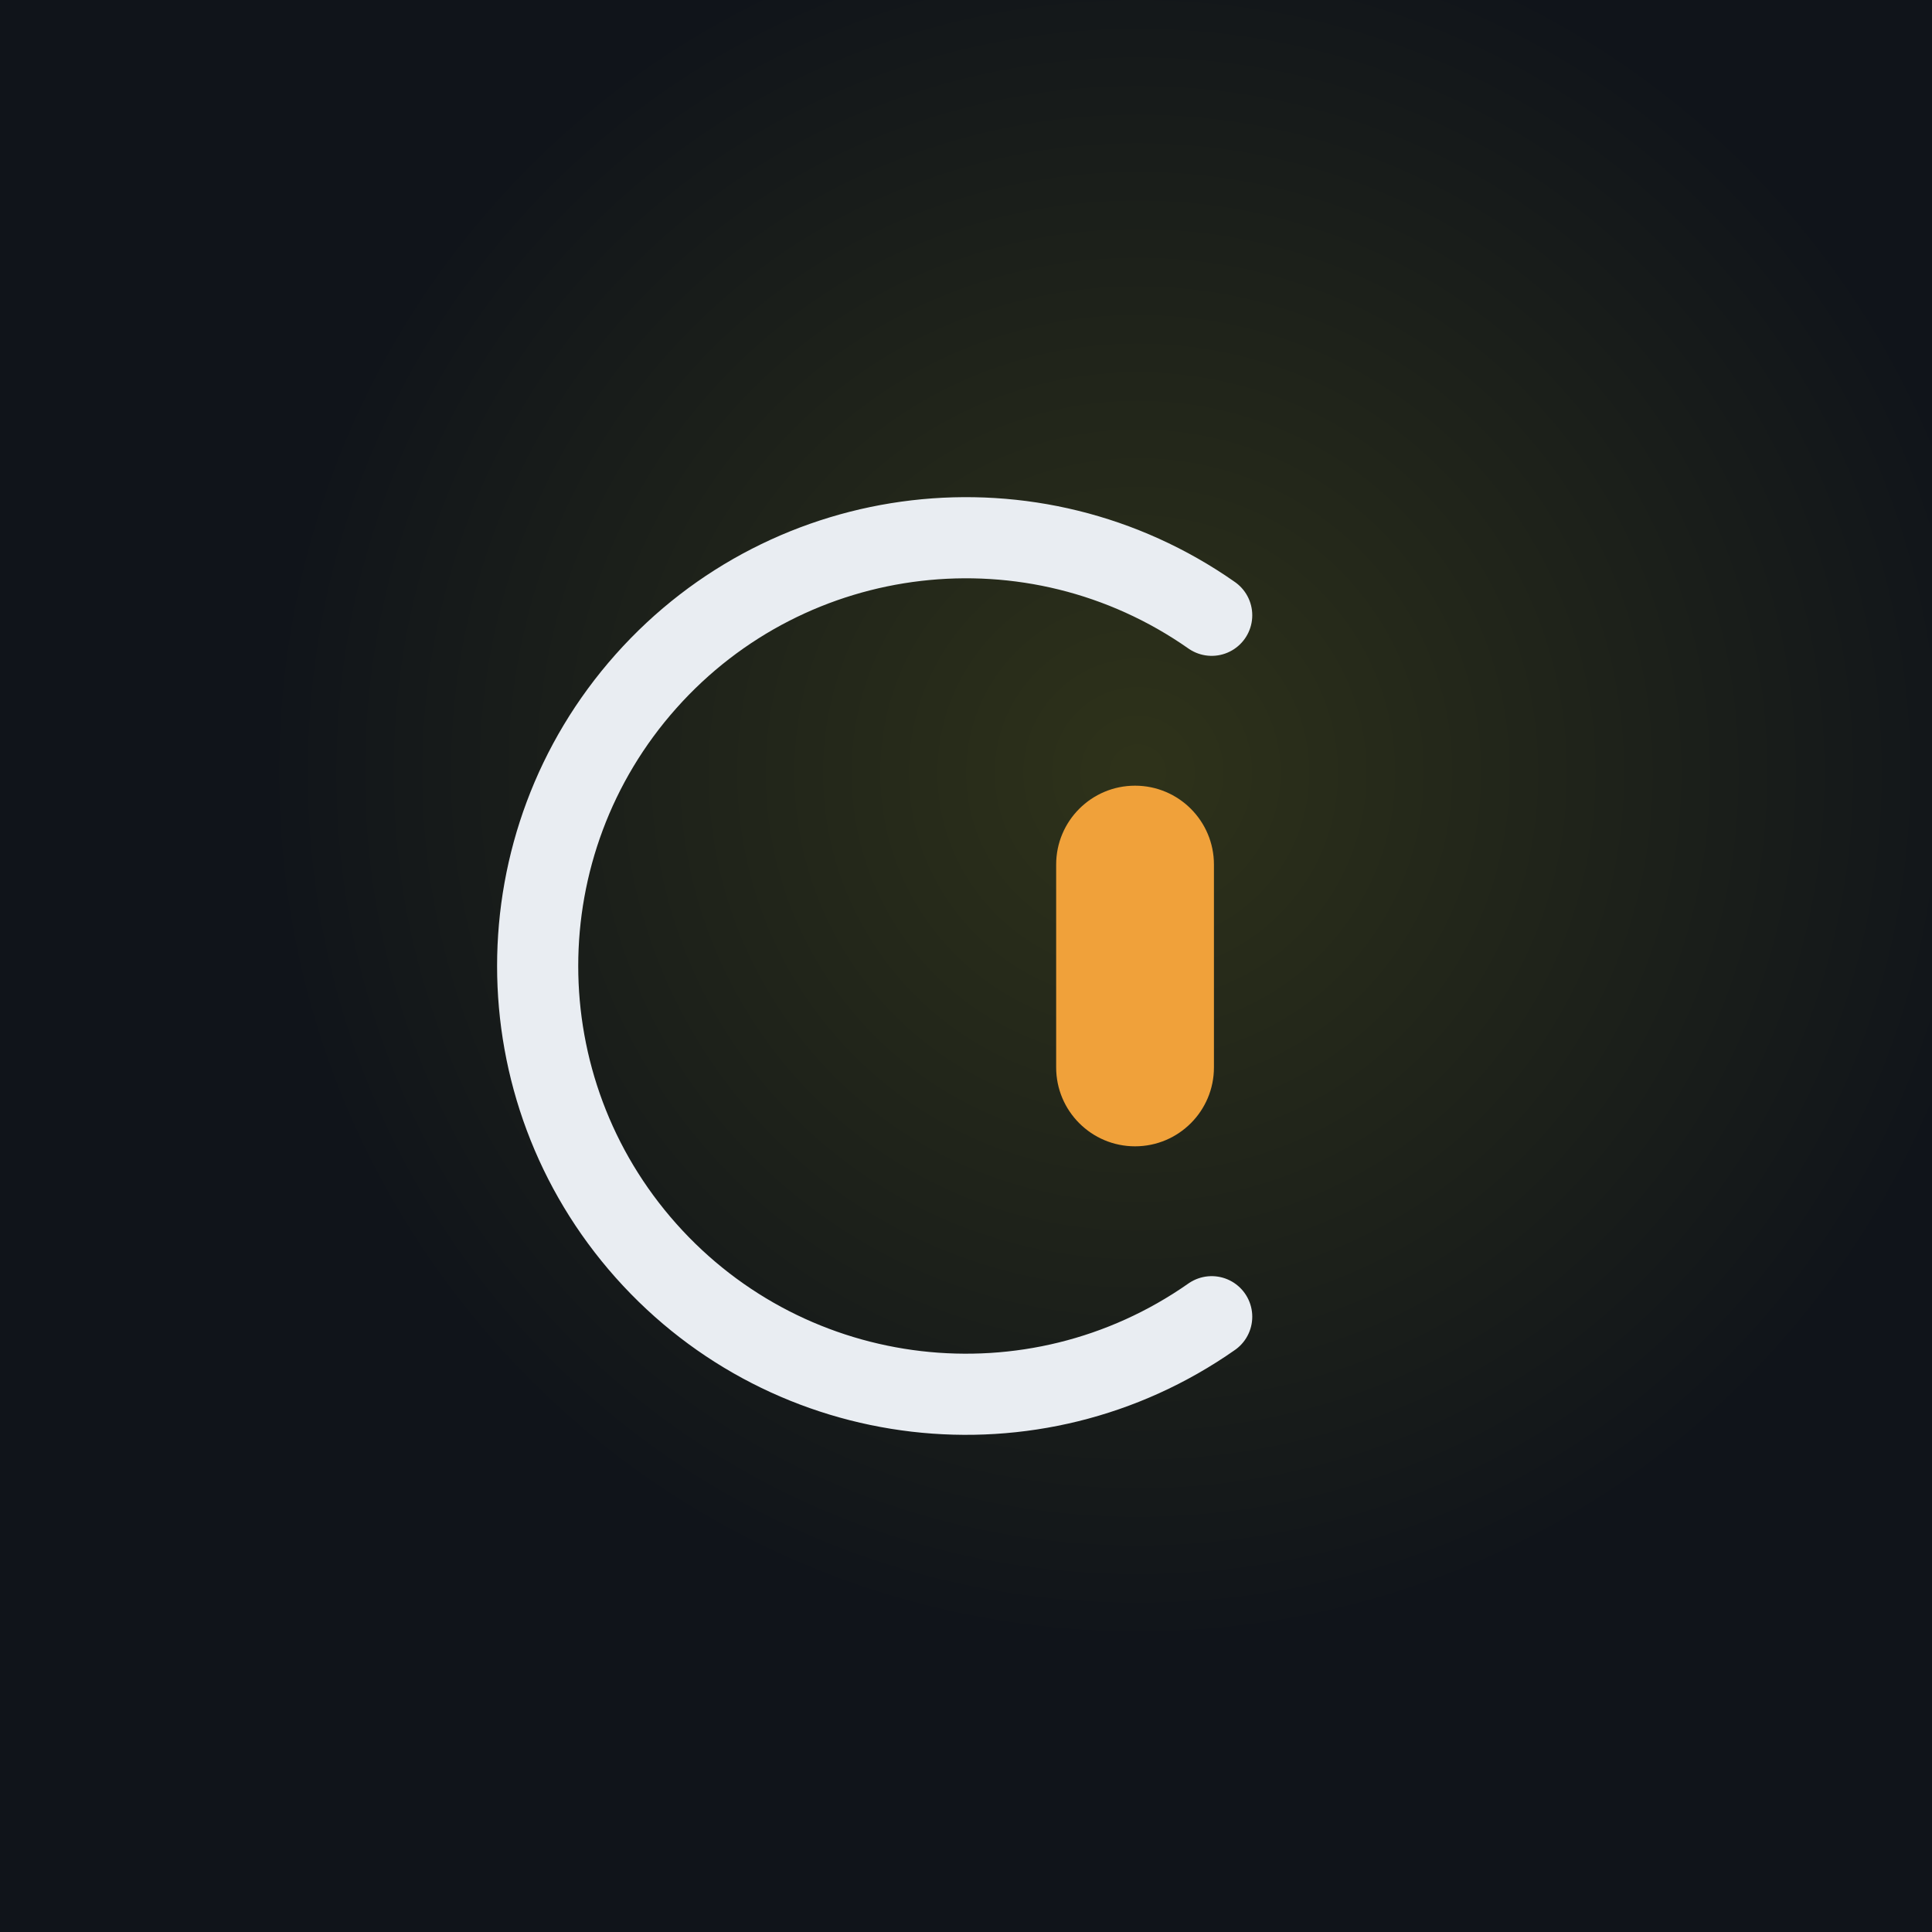
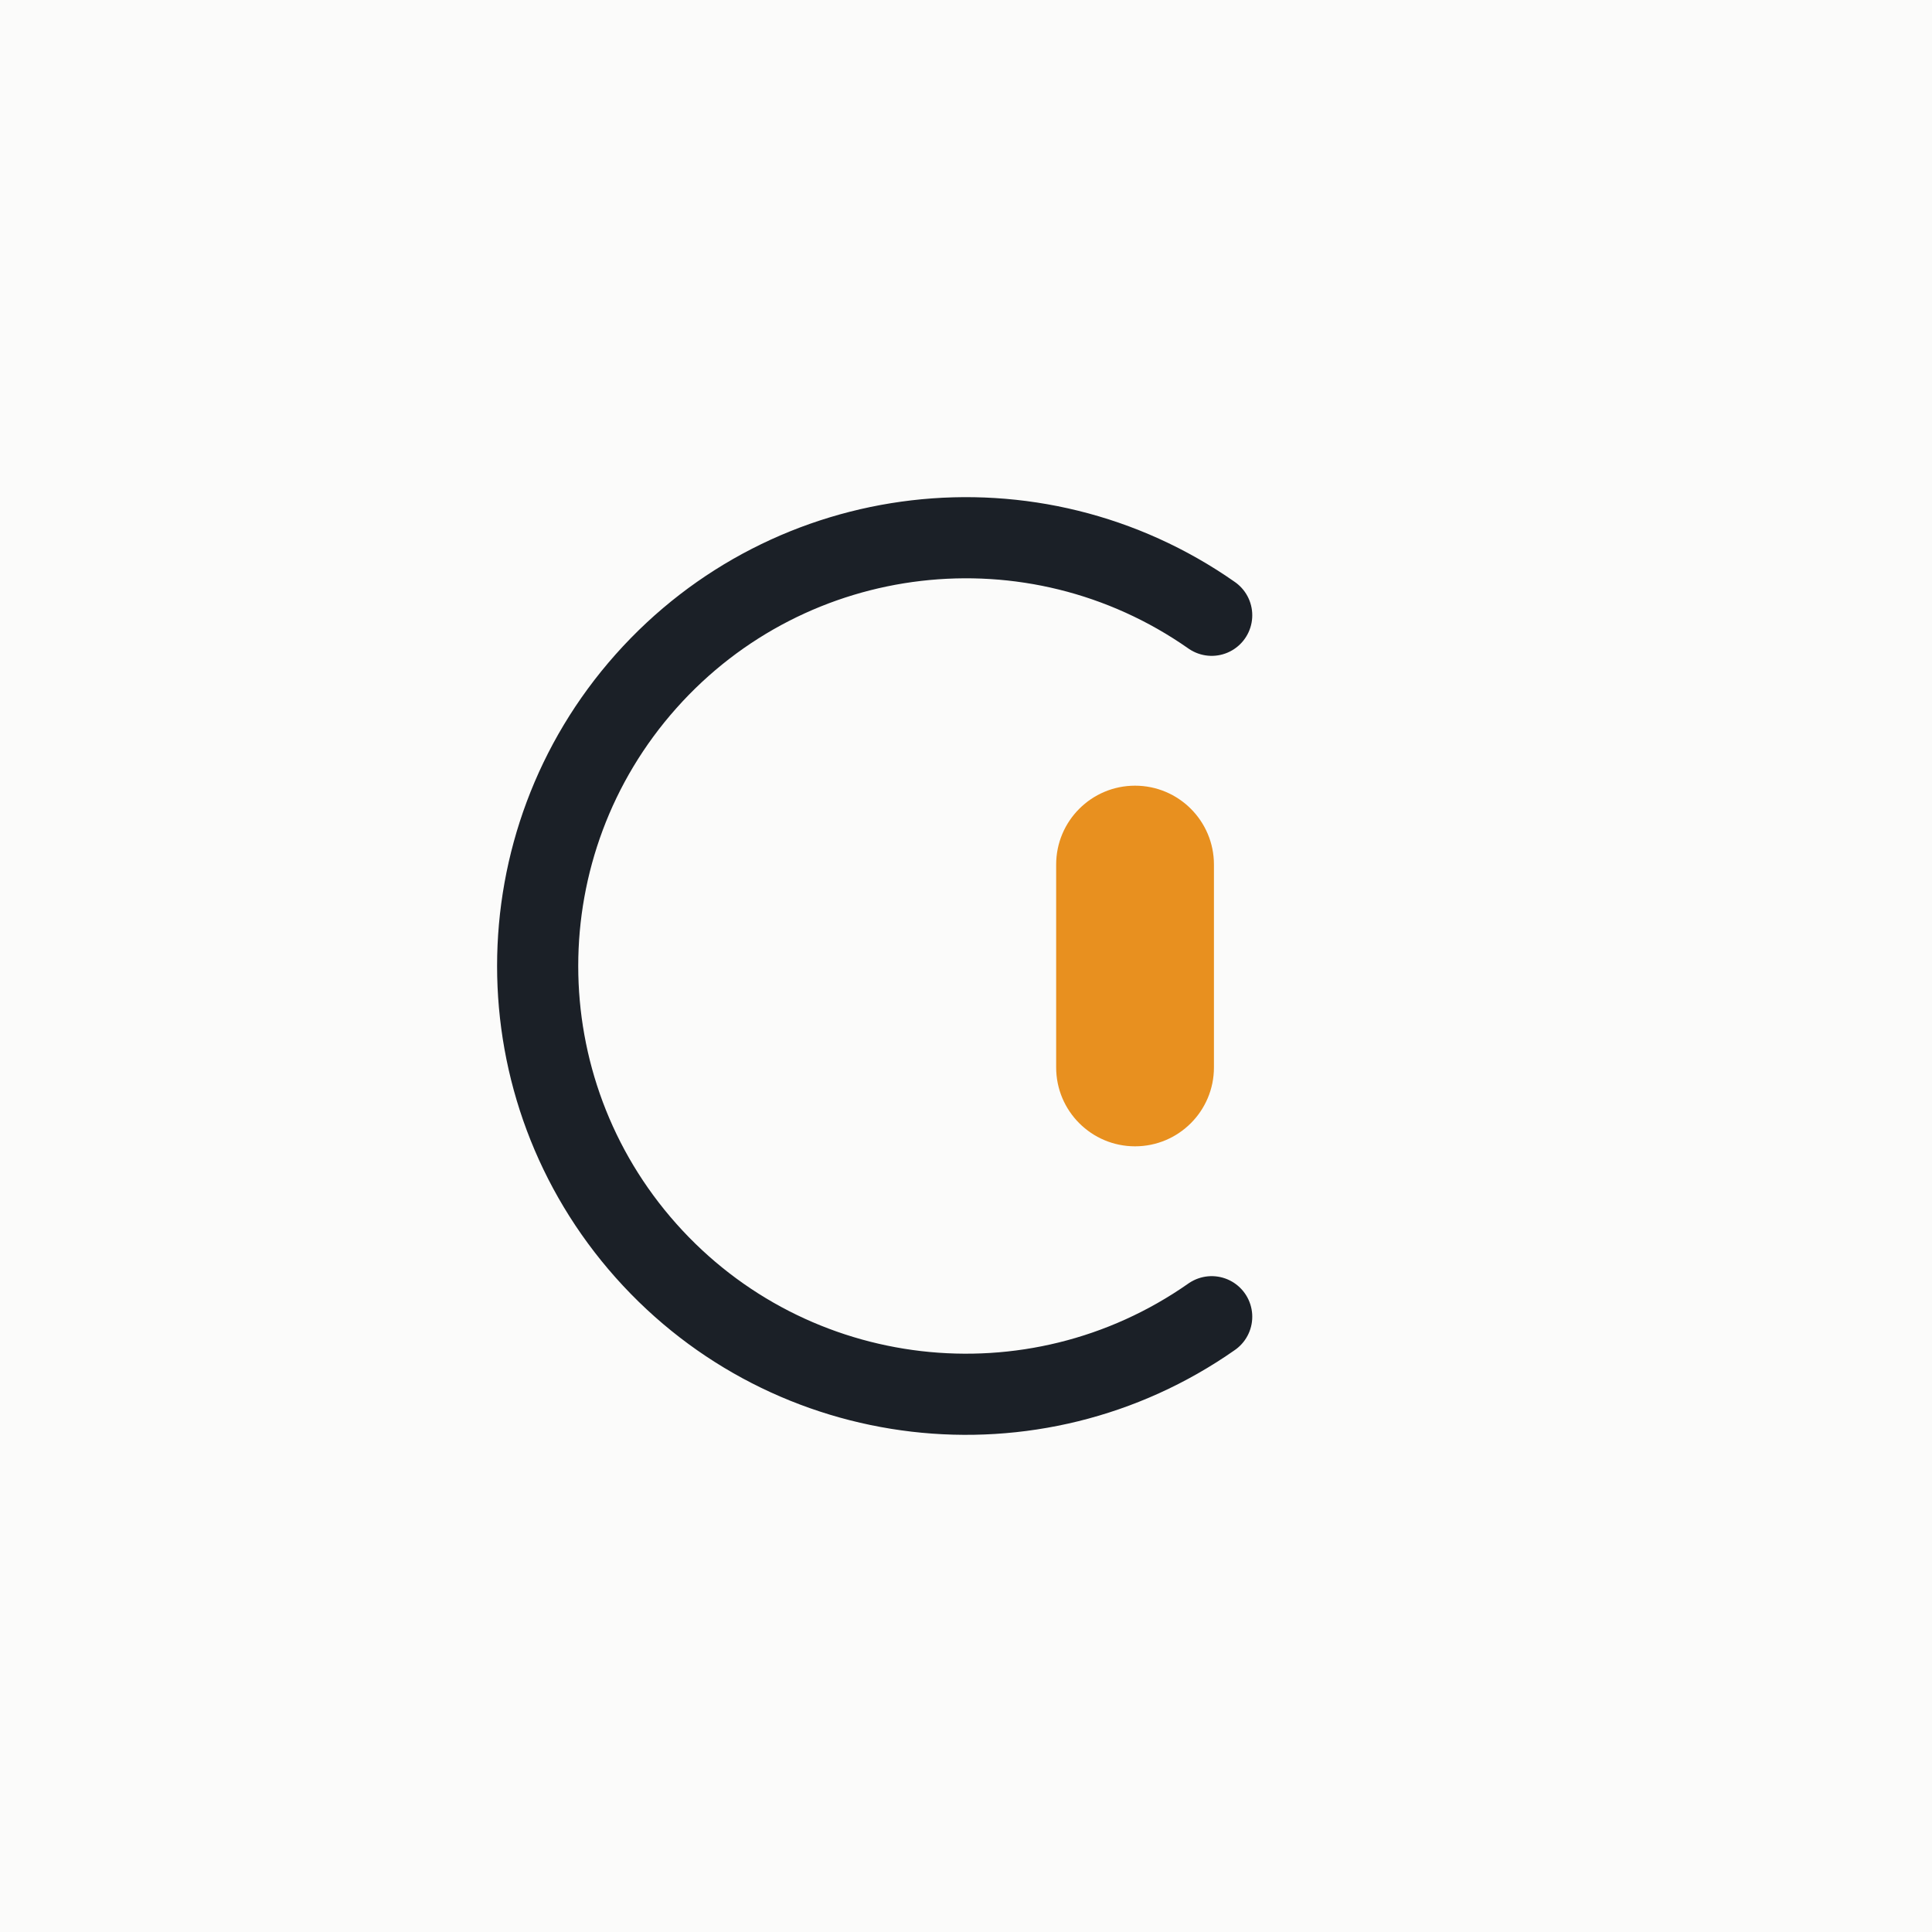
<svg xmlns="http://www.w3.org/2000/svg" viewBox="0 0 180 180" role="img" aria-label="Educarlos">
-   <rect width="180" height="180" fill="#10141a" />
+   <rect width="180" height="180" fill="#fbfbfa" />
  <g fill="#f0a13a" transform="translate(106 72)">
-     <circle r="80.00" opacity=".004" />
-     <circle r="77.33" opacity=".004" />
-     <circle r="74.67" opacity=".004" />
-     <circle r="72.00" opacity=".004" />
-     <circle r="69.33" opacity=".004" />
-     <circle r="66.67" opacity=".004" />
-     <circle r="64.00" opacity=".004" />
-     <circle r="61.33" opacity=".004" />
-     <circle r="58.67" opacity=".004" />
-     <circle r="56.00" opacity=".004" />
-     <circle r="53.33" opacity=".004" />
-     <circle r="50.67" opacity=".004" />
-     <circle r="48.00" opacity=".004" />
-     <circle r="45.33" opacity=".004" />
-     <circle r="42.67" opacity=".004" />
-     <circle r="40.00" opacity=".004" />
-     <circle r="37.33" opacity=".004" />
-     <circle r="34.67" opacity=".004" />
-     <circle r="32.00" opacity=".004" />
-     <circle r="29.33" opacity=".004" />
-     <circle r="26.67" opacity=".004" />
-     <circle r="24.00" opacity=".004" />
-     <circle r="21.33" opacity=".004" />
-     <circle r="18.67" opacity=".004" />
-     <circle r="16.00" opacity=".004" />
-     <circle r="13.33" opacity=".004" />
-     <circle r="10.67" opacity=".004" />
-     <circle r="8.00" opacity=".004" />
-     <circle r="5.33" opacity=".004" />
-     <circle r="2.67" opacity=".004" />
+     <circle r="62.00" opacity=".002" />
+     <circle r="59.93" opacity=".002" />
+     <circle r="57.87" opacity=".002" />
+     <circle r="55.80" opacity=".002" />
+     <circle r="53.73" opacity=".002" />
+     <circle r="51.67" opacity=".002" />
+     <circle r="49.60" opacity=".002" />
+     <circle r="47.53" opacity=".002" />
+     <circle r="45.47" opacity=".002" />
+     <circle r="43.40" opacity=".002" />
+     <circle r="41.33" opacity=".002" />
+     <circle r="39.27" opacity=".002" />
+     <circle r="37.20" opacity=".002" />
+     <circle r="35.13" opacity=".002" />
+     <circle r="33.07" opacity=".002" />
+     <circle r="31.00" opacity=".002" />
+     <circle r="28.93" opacity=".002" />
+     <circle r="26.87" opacity=".002" />
+     <circle r="24.80" opacity=".002" />
+     <circle r="22.73" opacity=".002" />
+     <circle r="20.67" opacity=".002" />
+     <circle r="18.60" opacity=".002" />
+     <circle r="16.53" opacity=".002" />
+     <circle r="14.47" opacity=".002" />
+     <circle r="12.40" opacity=".002" />
+     <circle r="10.33" opacity=".002" />
+     <circle r="8.27" opacity=".002" />
+     <circle r="6.20" opacity=".002" />
+     <circle r="4.13" opacity=".002" />
+     <circle r="2.07" opacity=".002" />
  </g>
  <g transform="translate(22.8 22.8) scale(2.1)">
-     <path d="M42.9 16.44 A 19 19 0 1 0 42.9 47.56" fill="none" stroke="#e9edf2" stroke-width="3.6" stroke-linecap="round" />
-     <rect x="36" y="24" width="7" height="16" rx="3.5" fill="#f0a13a" />
+     <path d="M42.9 16.44 A 19 19 0 1 0 42.9 47.56" fill="none" stroke="#1b2027" stroke-width="3.6" stroke-linecap="round" />
+     <rect x="36" y="24" width="7" height="16" rx="3.5" fill="#e8901f" />
  </g>
</svg>
